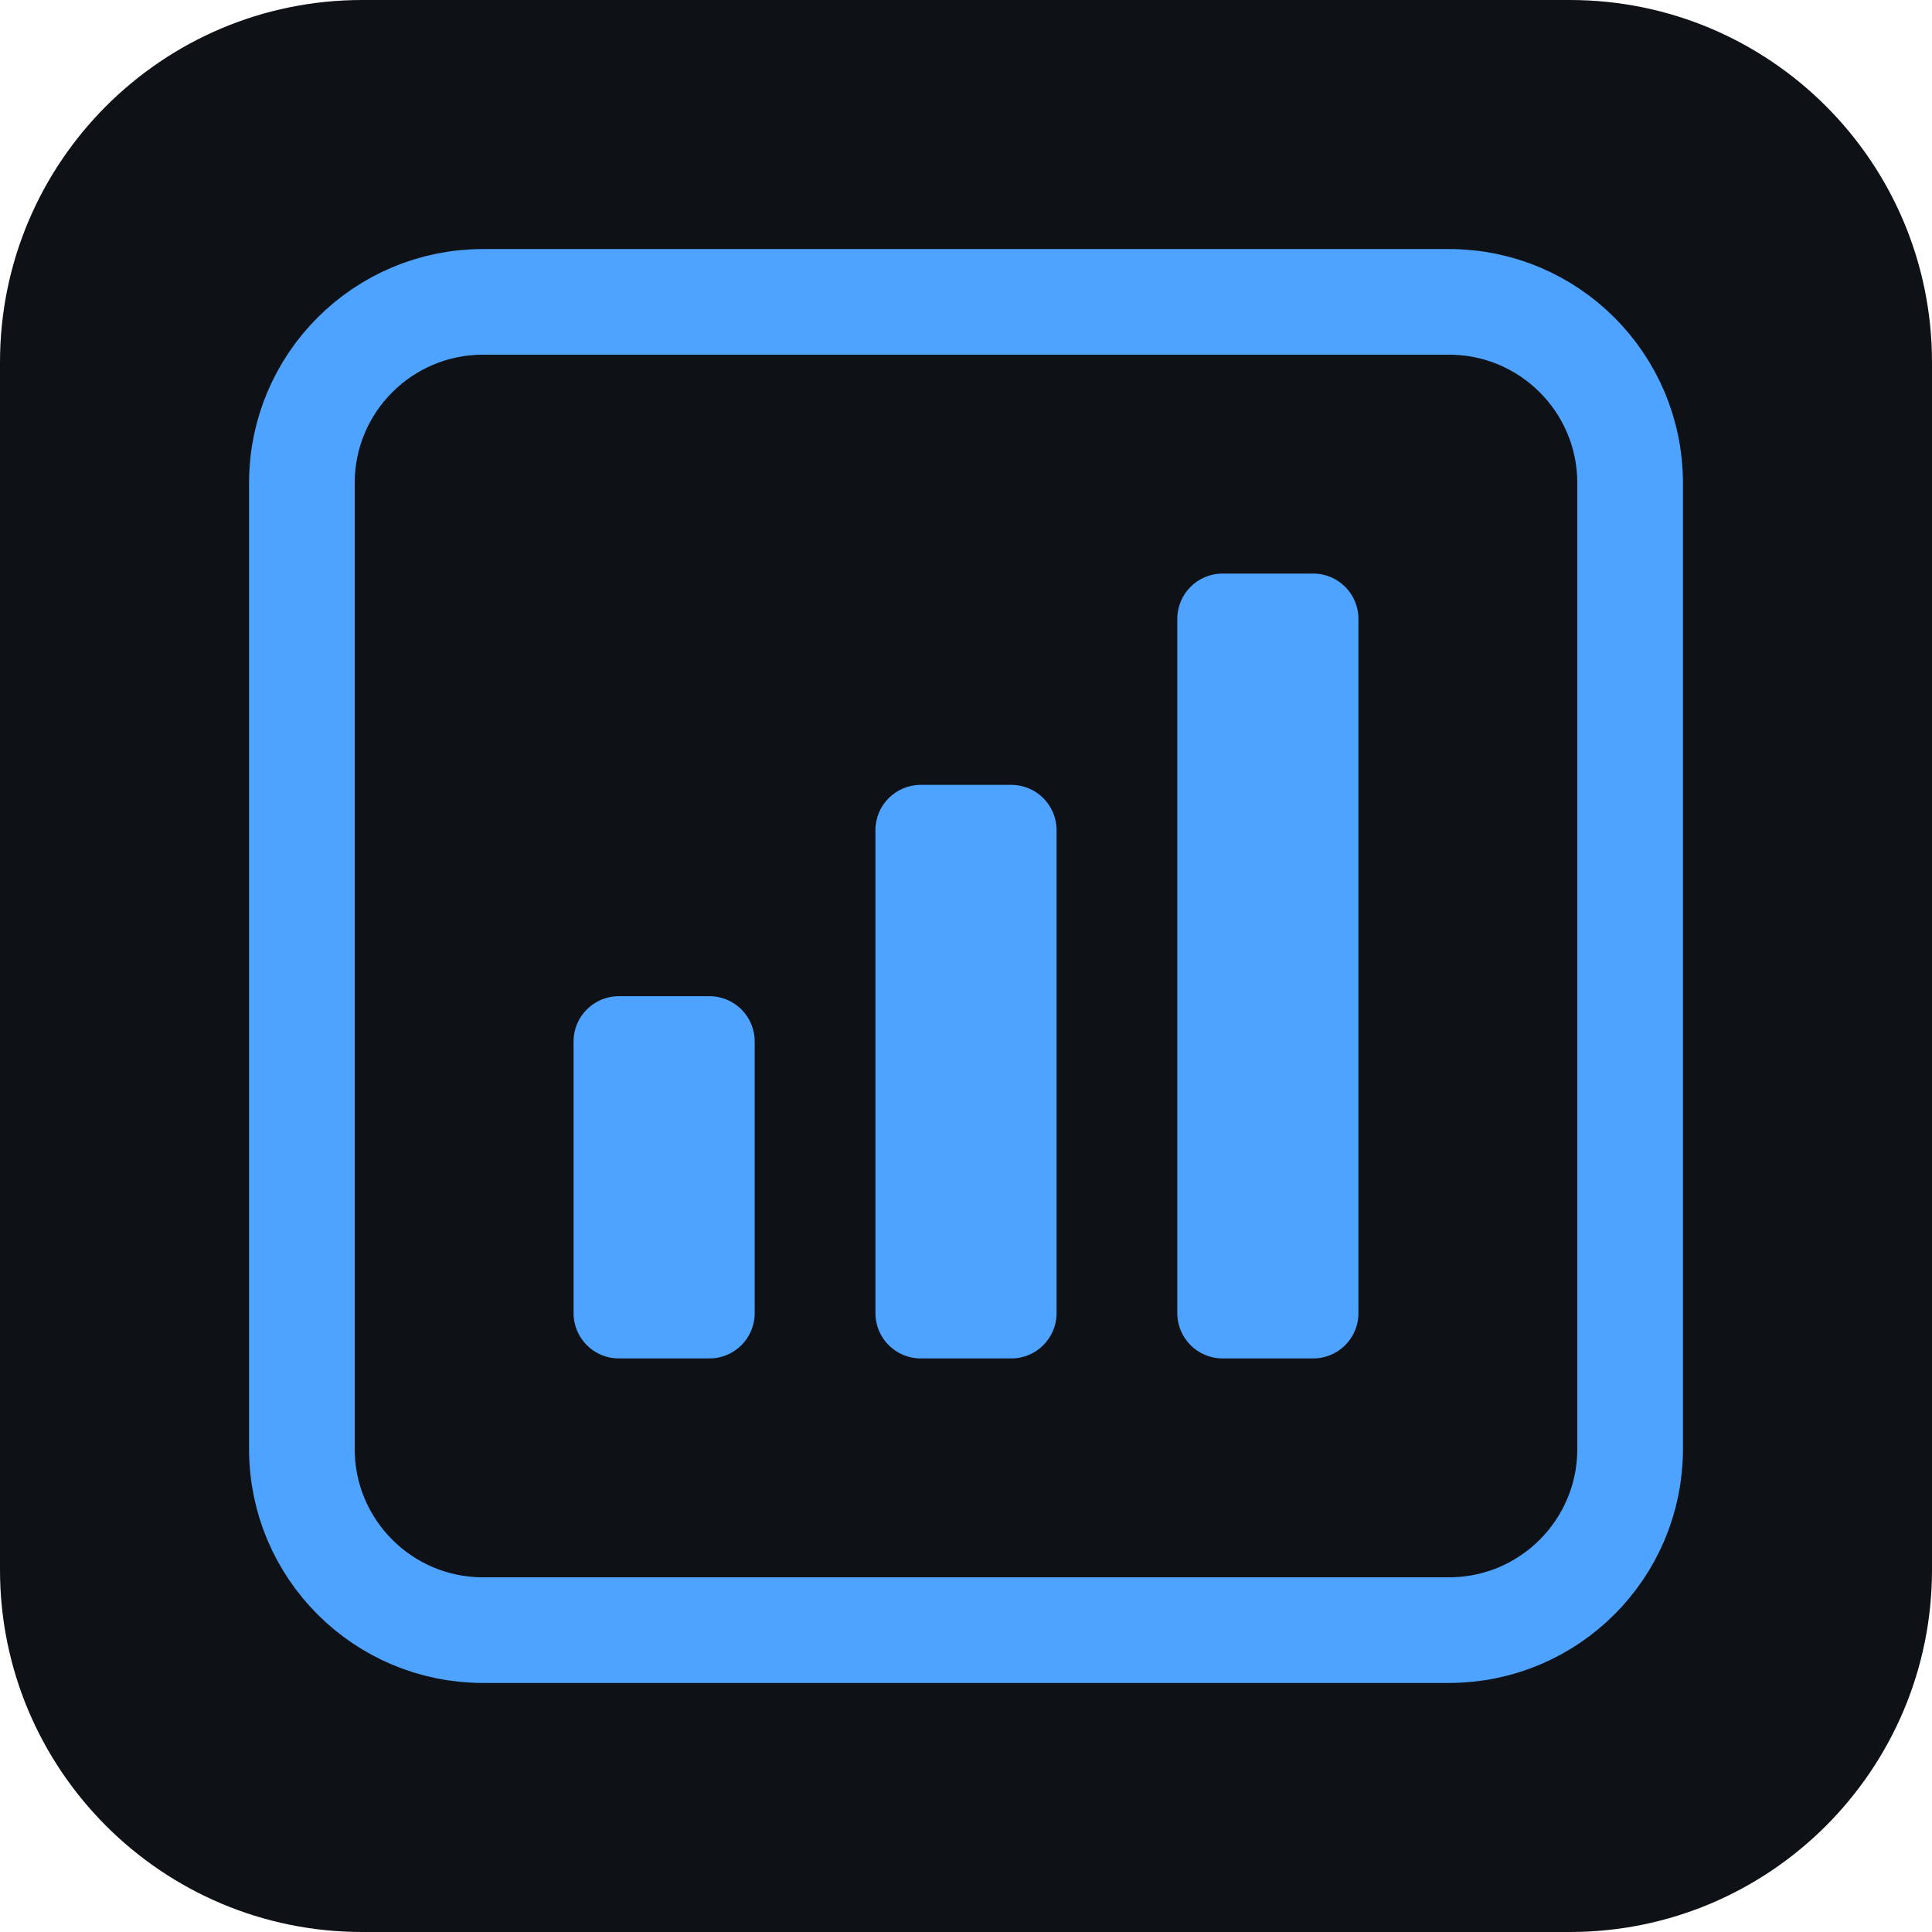
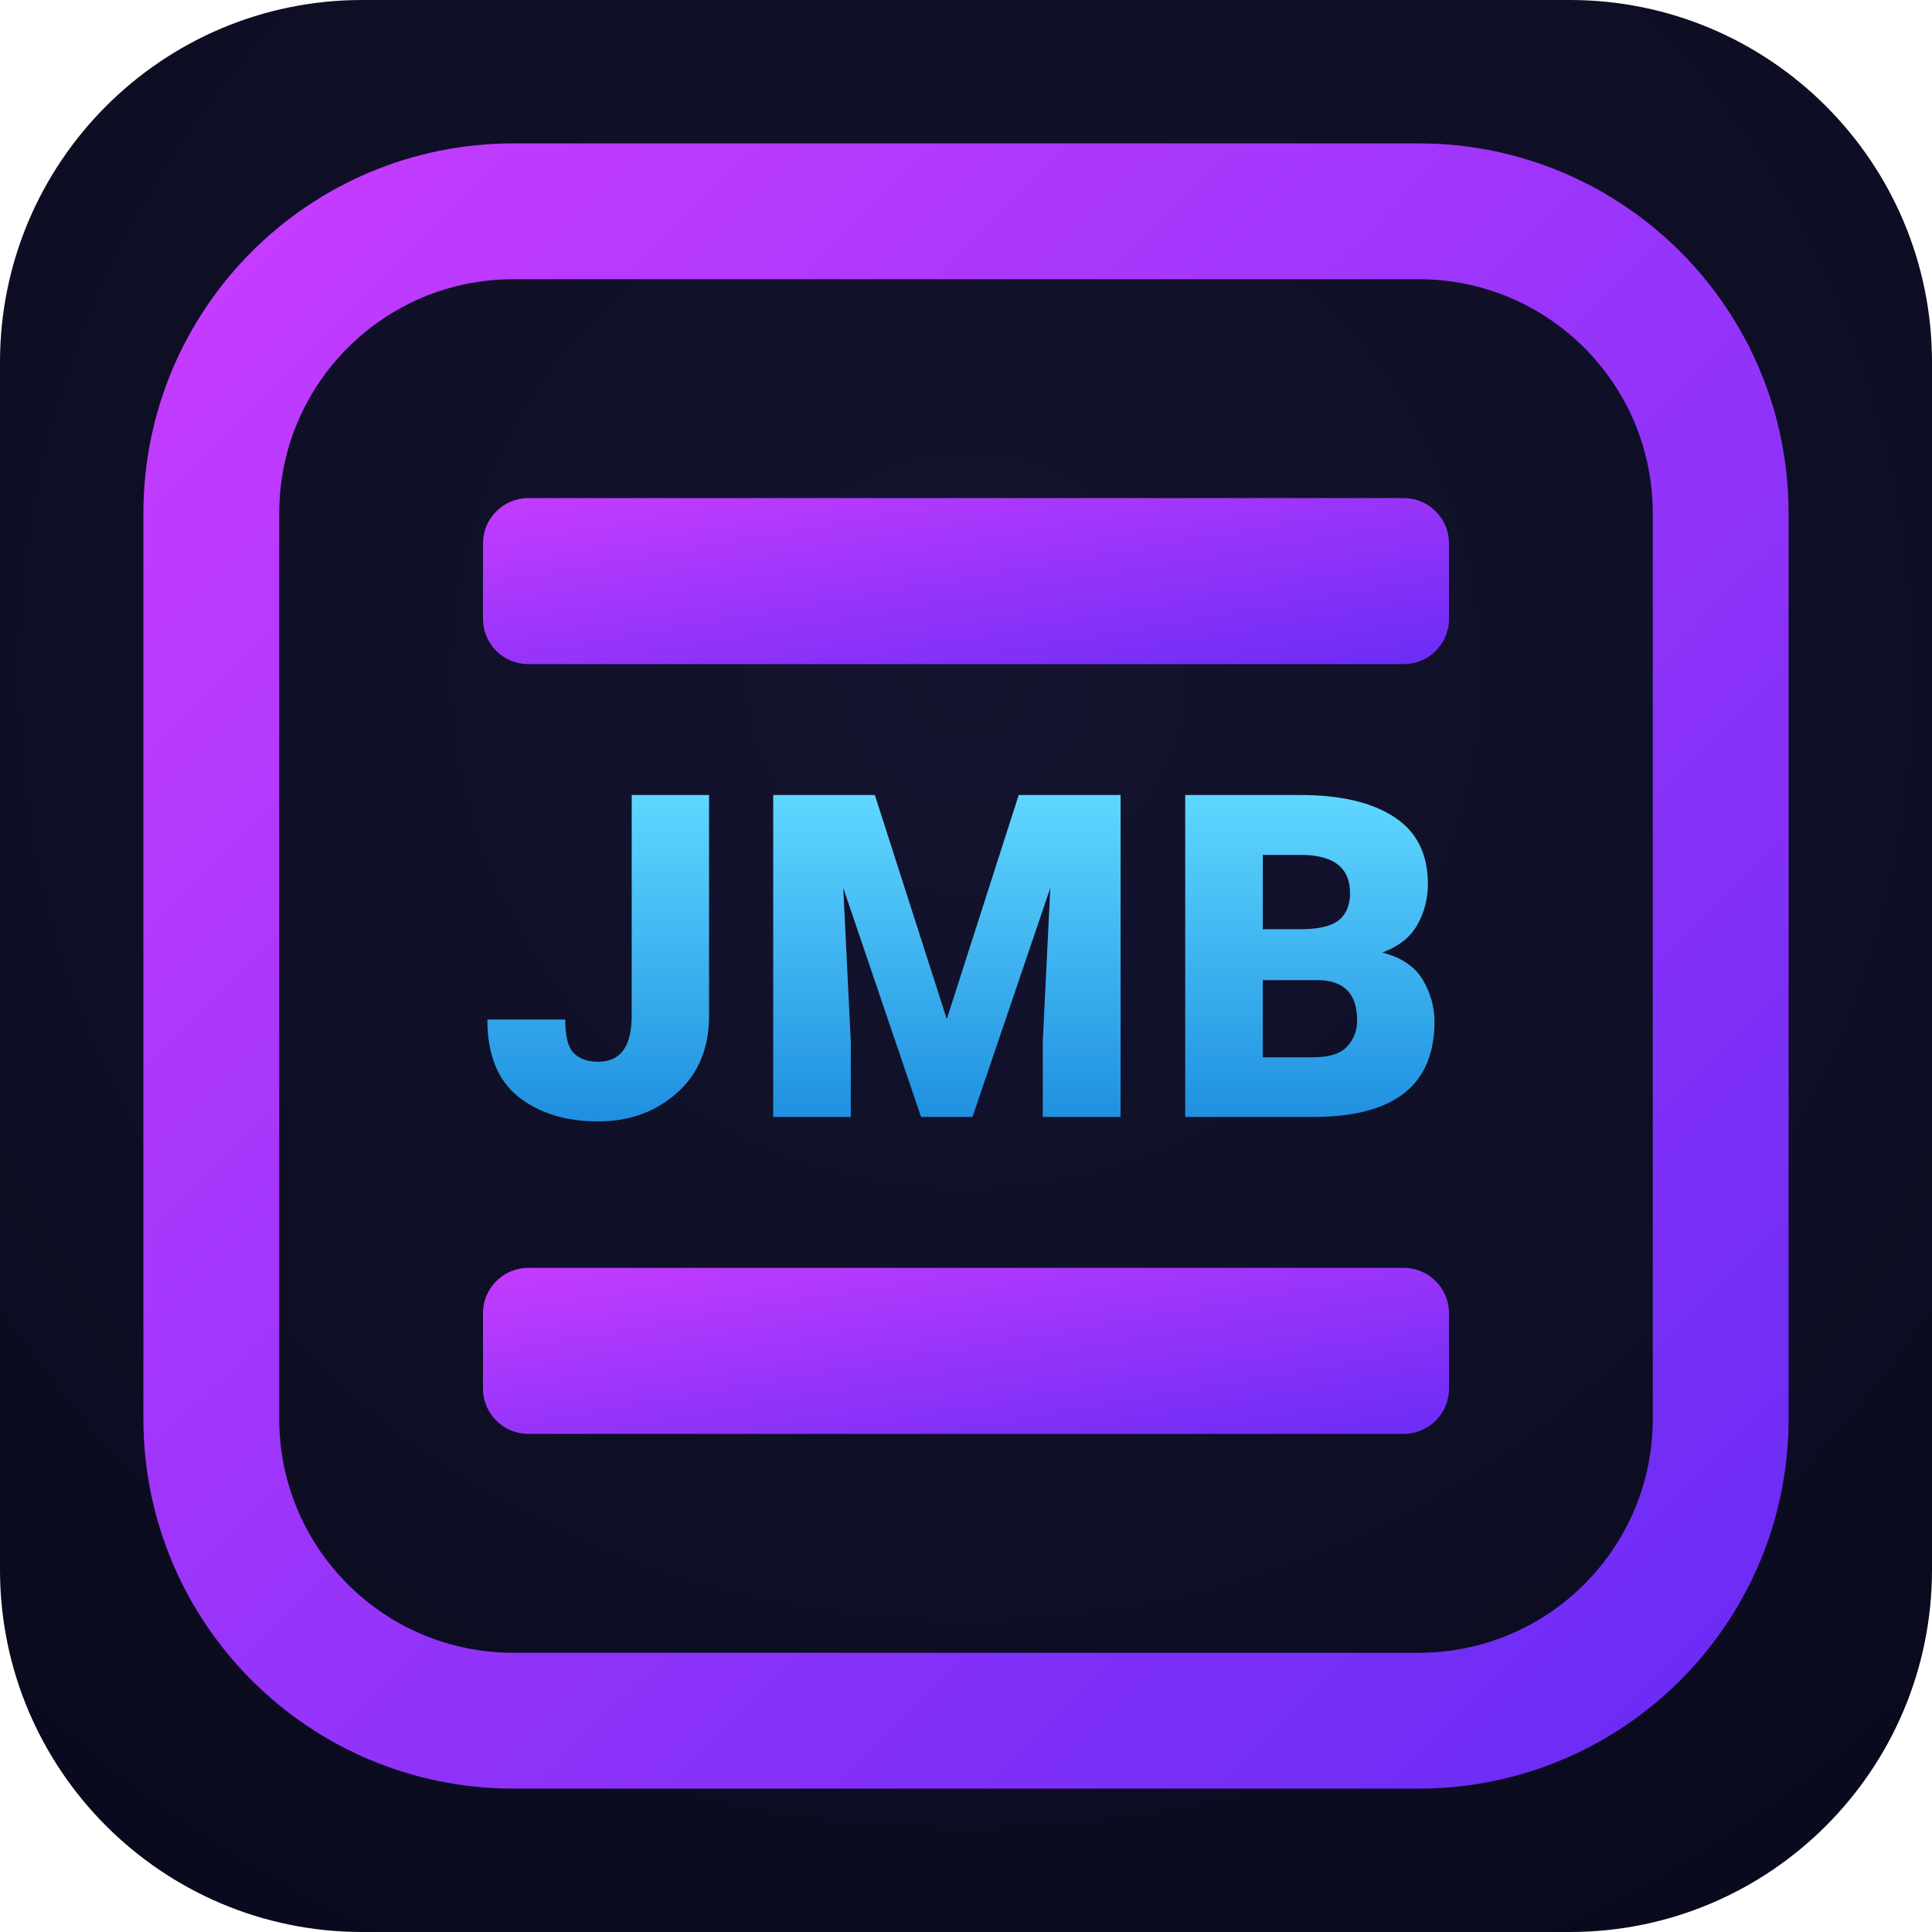
<svg xmlns="http://www.w3.org/2000/svg" viewBox="0 0 128 128">
-   <rect width="128" height="128" rx="24" fill="#0e1116" />
-   <rect x="20" y="20" width="88" height="88" rx="12" fill="none" stroke="#4da3ff" stroke-width="7" />
-   <rect x="38" y="66" width="12" height="24" rx="3" fill="#4da3ff" />
-   <rect x="58" y="52" width="12" height="38" rx="3" fill="#4da3ff" />
-   <rect x="78" y="38" width="12" height="52" rx="3" fill="#4da3ff" />
+   <defs>
+     <linearGradient id="p" x1="0" y1="0" x2="1" y2="1">
+       <stop offset="0" stop-color="#c53cff" />
+       <stop offset="1" stop-color="#6a2cf5" />
+     </linearGradient>
+     <linearGradient id="c" x1="0" y1="0" x2="0" y2="1">
+       <stop offset="0" stop-color="#5fd7ff" />
+       <stop offset="1" stop-color="#1f8fe0" />
+     </linearGradient>
+     <radialGradient id="bg" cx="0.5" cy="0.35" r="0.9">
+       <stop offset="0" stop-color="#141430" />
+       <stop offset="1" stop-color="#08081a" />
+     </radialGradient>
+   </defs>
+   <rect width="128" height="128" rx="24" fill="url(#bg)" />
+   <rect x="14" y="14" width="100" height="100" rx="20" fill="none" stroke="url(#p)" stroke-width="9" />
+   <rect x="32" y="33" width="64" height="11" rx="3" fill="url(#p)" />
+   <rect x="32" y="84" width="64" height="11" rx="3" fill="url(#p)" />
+   <text x="64" y="74" font-family="system-ui,'Segoe UI',Roboto,sans-serif" font-size="30" font-weight="800" letter-spacing="1" fill="url(#c)" text-anchor="middle">JMB</text>
</svg>
